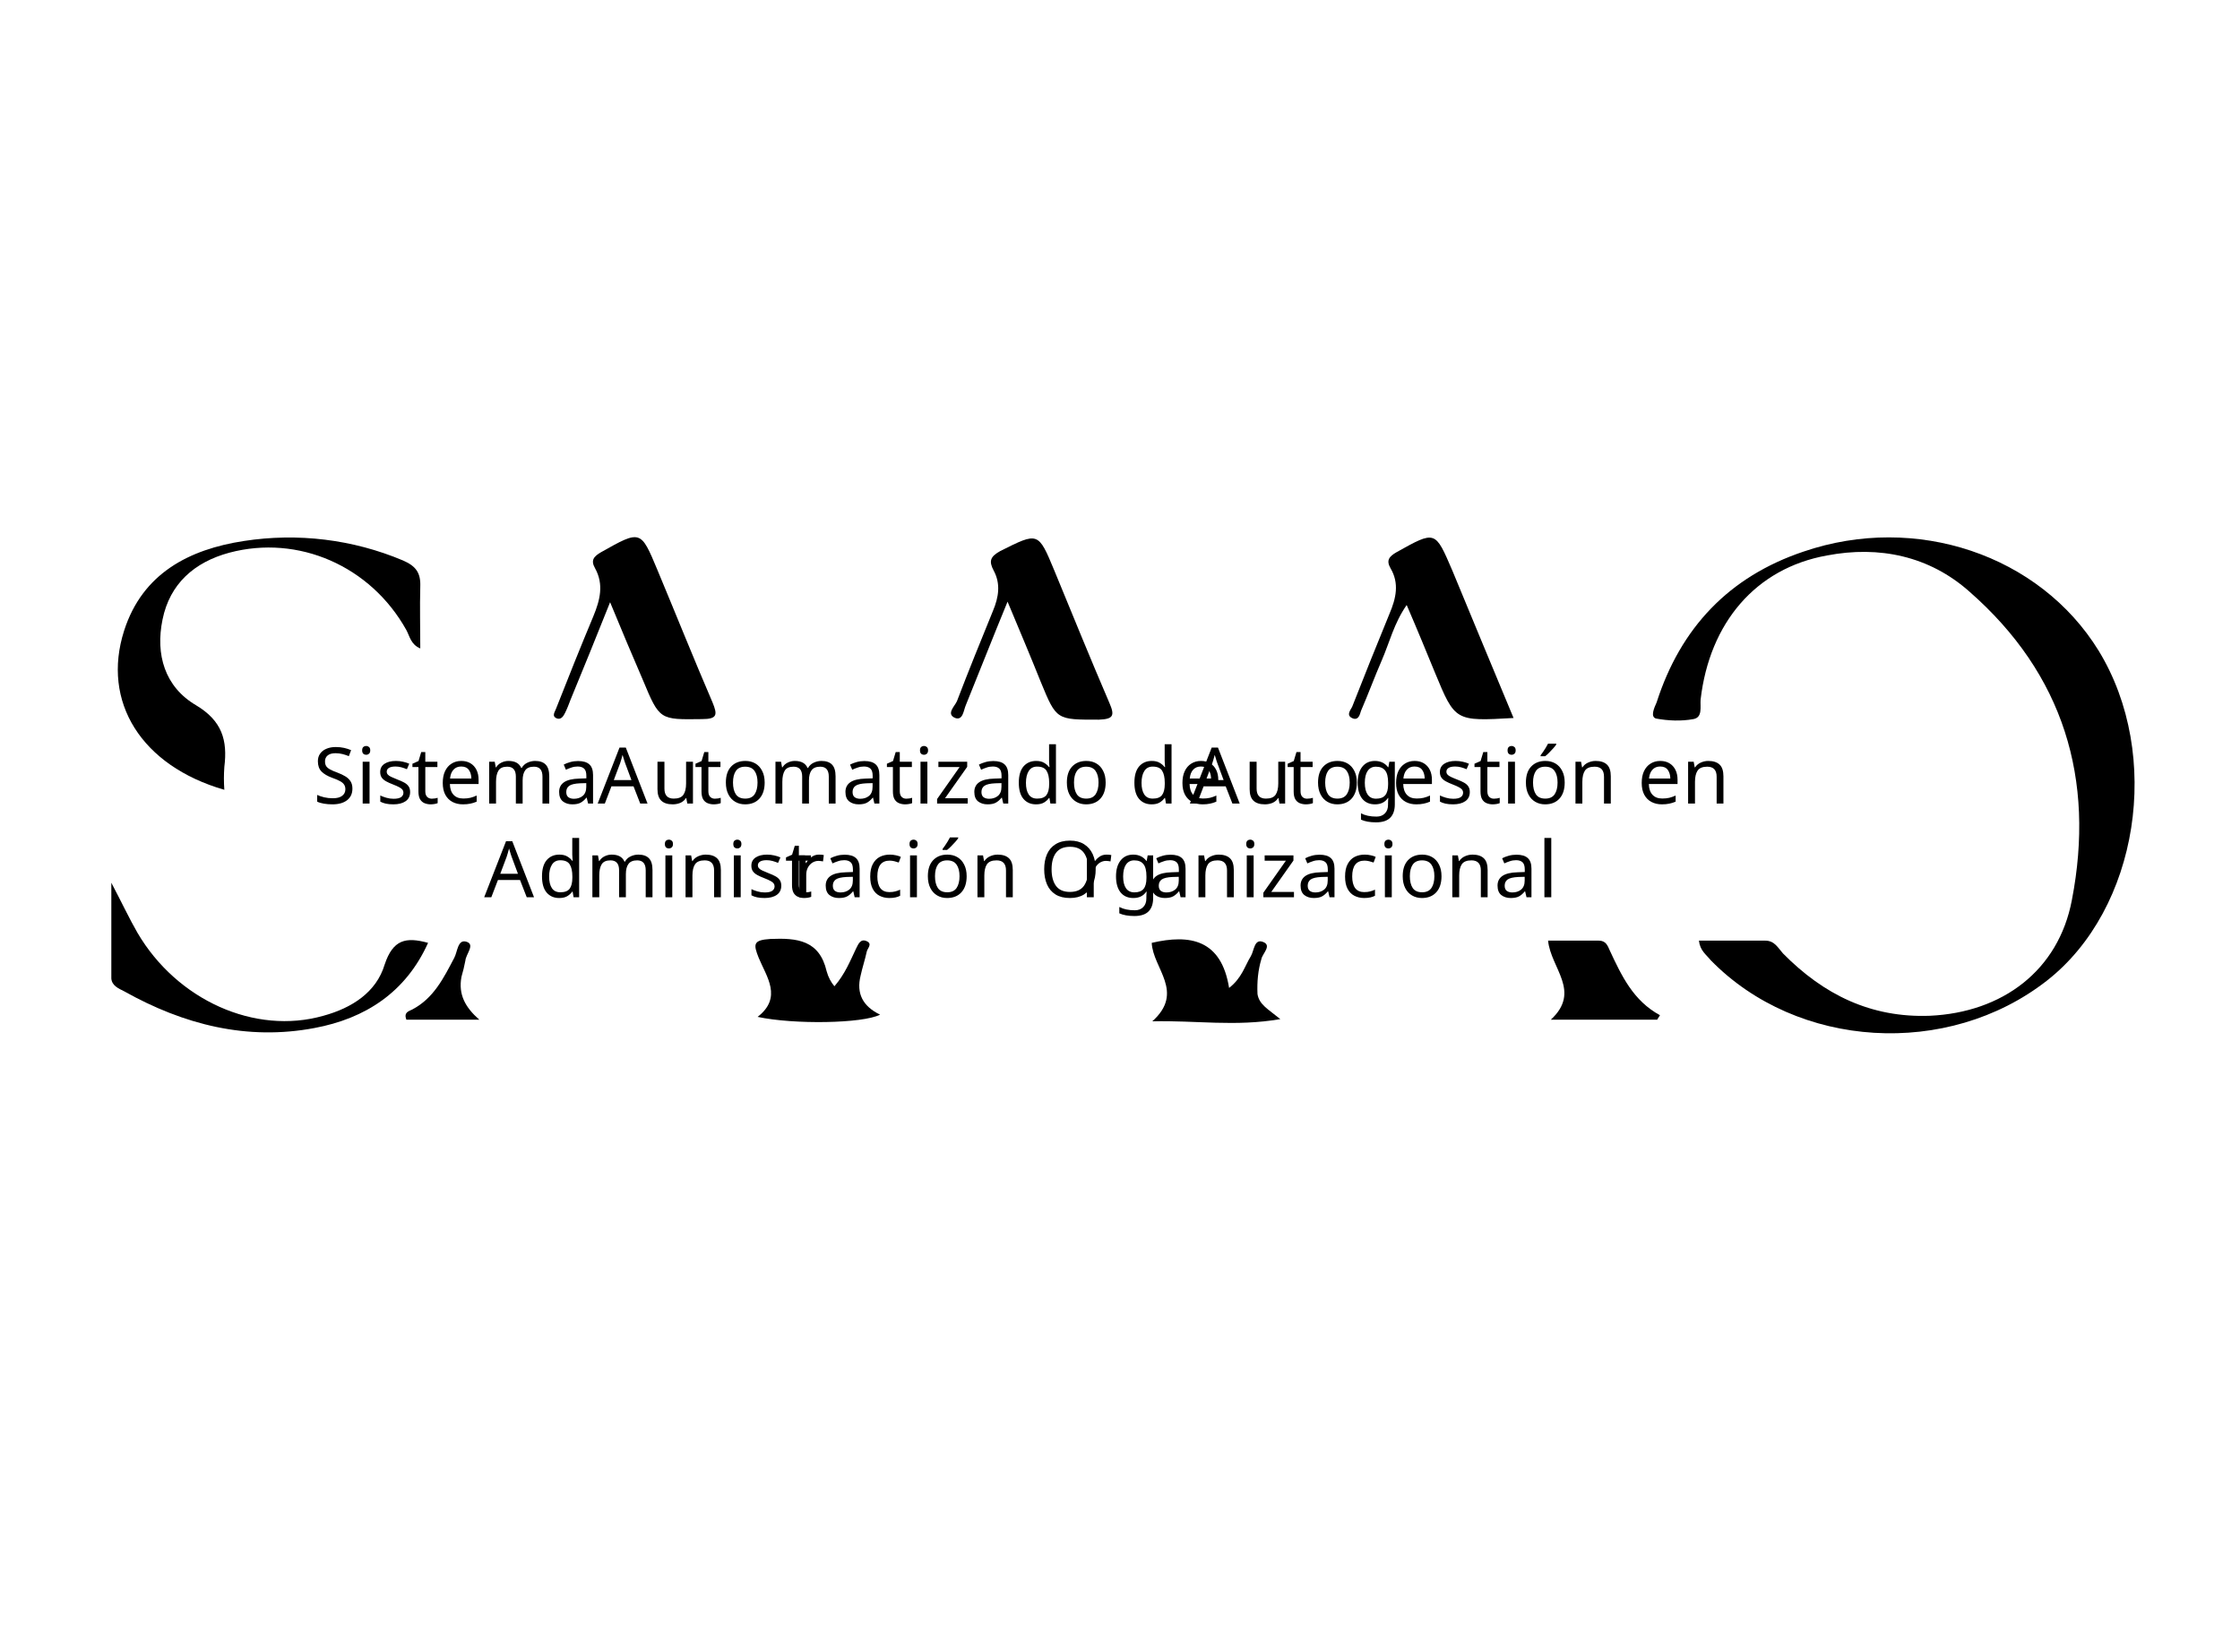
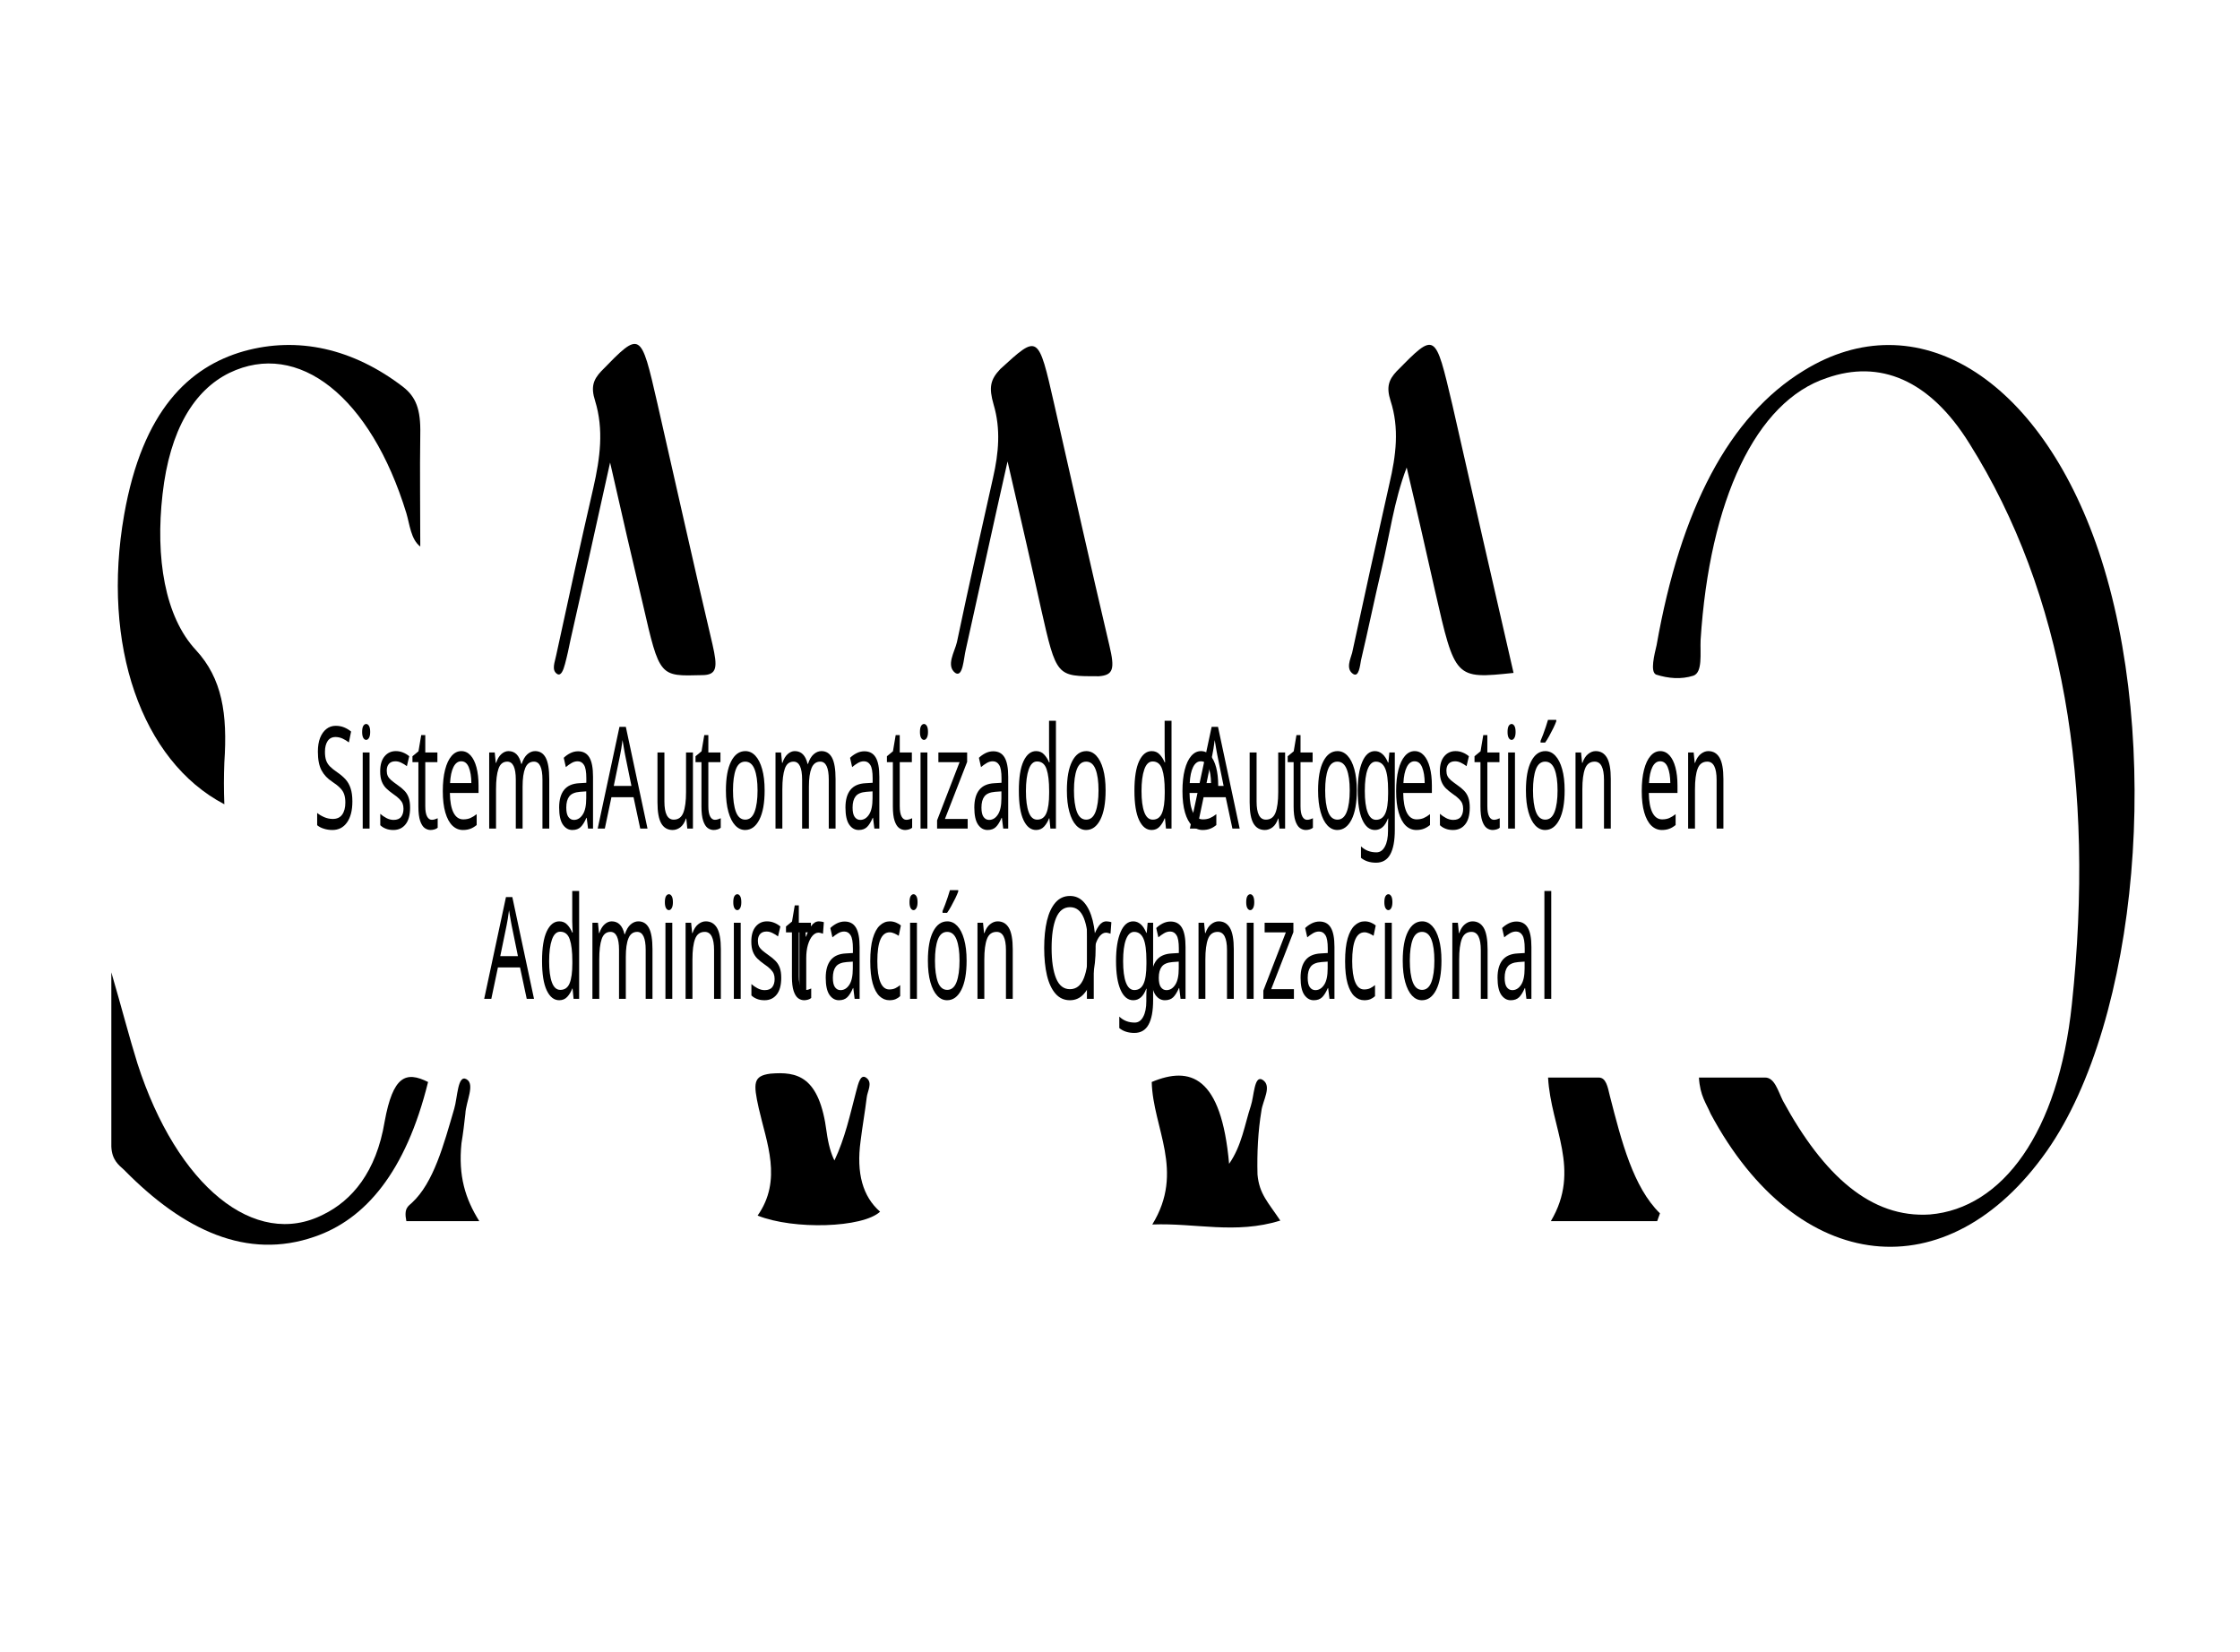
<svg xmlns="http://www.w3.org/2000/svg" version="1.1" id="Capa_1" x="0px" y="0px" viewBox="0 0 402.4 296.8" style="enable-background:new 0 0 402.4 296.8;" xml:space="preserve">
  <style type="text/css">
	.st0{font-family:'JavaneseText';}
- 	.st1{font-size:14.03px;}
+ 	.st1{font-size:25.498px;}
</style>
-   <path d="M305.2,169c4,0,8,0,11.9,0c1.7,0,2.3,1.3,3.2,2.3c7.3,7.4,15.8,11.6,26.4,11.2c13-0.6,23.1-8.1,25.5-20.8  c4.2-21.7-1.5-40.6-18.4-55.4c-7.2-6.4-16.2-8.3-25.6-6.5c-12.8,2.3-21.1,12.1-22.7,25.9c-0.1,1.3,0.4,3.2-1.3,3.5  c-2.2,0.4-4.5,0.3-6.7-0.1c-1.1-0.3-0.3-2,0.1-2.9c4.3-13.4,13-22.6,26.4-27.1c20.2-6.9,42.4,0.6,53,17.8  c11.5,18.8,7.2,46.4-9.3,59.3c-17.8,13.9-44.8,12.3-60.4-3.7C306.5,171.5,305.4,170.8,305.2,169z" />
-   <path d="M75.5,116.5c-1.7-0.7-1.9-2.2-2.5-3.3C66.6,101.7,53.6,96,41.2,99.3c-6.3,1.7-10.7,5.6-12,12c-1.3,6.3,0.4,12.1,6,15.4  c4.7,2.8,5.7,6.3,5.1,11.1c-0.1,1.4-0.1,2.7,0,4.1c-14.9-4.3-22.1-15.8-18-28.6C25.6,103,34,98.7,43.8,97.2  c9.7-1.5,19.6-0.3,28.6,3.5c2.3,1,3.2,2.2,3.1,4.7C75.4,109.1,75.5,112.8,75.5,116.5z" />
-   <path d="M109.6,108.2c-2.5,6.3-4.8,11.9-7.1,17.5c-0.3,0.8-0.6,1.6-1,2.4c-0.3,0.6-0.7,1.2-1.4,1c-1.1-0.4-0.4-1.2-0.2-1.8  c2.2-5.6,4.4-11.1,6.7-16.6c1.2-2.9,1.9-5.7,0.3-8.6c-0.8-1.4-0.3-2.1,1.1-2.9c7.1-4,7.1-4,10.1,3.2c3.3,7.9,6.5,15.9,9.9,23.8  c0.9,2.2,0.9,3-1.9,3c-7.6,0.1-7.6,0.2-10.6-7C113.6,117.8,111.7,113.3,109.6,108.2z" />
-   <path d="M181,108.1c-2.8,6.8-5.1,12.7-7.5,18.6c-0.4,0.9-0.5,2.8-1.9,2.3c-1.7-0.7-0.1-2.1,0.3-3c2.1-5.5,4.3-10.9,6.5-16.3  c1-2.4,1.4-4.8,0.1-7.2c-0.9-1.7-0.6-2.5,1.2-3.5c6.8-3.4,6.8-3.5,9.7,3.5c3.3,8,6.5,15.9,9.9,23.8c1,2.3,0.7,2.9-1.9,3  c-7.6,0-7.6,0.1-10.4-6.7C185.2,118.1,183.3,113.6,181,108.1z" />
-   <path d="M271.9,129c-10.5,0.6-10.5,0.6-14.1-8.1c-1.6-3.9-3.2-7.8-5.1-12.2c-2.3,3.3-3.1,6.8-4.5,10c-1.3,3-2.4,6-3.7,9  c-0.2,0.6-0.4,1.7-1.4,1.4c-1.4-0.5-0.5-1.5-0.2-2.1c2.2-5.6,4.4-11.1,6.7-16.7c1.2-2.8,1.8-5.5,0.2-8.2c-0.8-1.4-0.3-2.1,1.1-2.9  c7-3.9,6.9-3.9,10,3.3C264.5,111.2,268.1,119.9,271.9,129z" />
-   <path d="M76.9,169.4c-4,8.9-11.3,13.6-20.4,15.3c-12.1,2.3-23.5-0.6-34.2-6.6c-1-0.5-2.2-1-2.3-2.3c0-5.4,0-10.8,0-17.2  c1.9,3.6,3.2,6.4,4.7,9c7.1,12.1,21.1,18.4,33.4,14.9c5.1-1.4,9.5-4.2,11-9.2C70.6,168.8,72.9,168.3,76.9,169.4z" />
-   <path d="M149.9,177.2c1.9-2.2,2.8-4.5,3.9-6.8c0.4-0.8,0.8-1.8,1.9-1.3s0.1,1.3,0,1.9c-0.3,1.4-0.8,2.9-1.1,4.3  c-0.8,3.2,0.4,5.5,3.5,7c-3.1,1.6-15.5,1.8-22,0.4c4.5-3.5,1.6-7.2,0.2-10.6c-1-2.5-1-3.2,2.1-3.4c4.8-0.2,8.8,0.2,10.1,5.8  C148.8,175.6,149.3,176.5,149.9,177.2z" />
-   <path d="M230,183.1c-8.1,1.4-15.2,0.2-23,0.4c5.9-5.3,0.1-9.5-0.1-14.1c6.9-1.6,12.5-0.6,13.9,8.1c2.3-1.8,2.8-3.9,3.9-5.7  c0.6-1,0.6-3.1,2.1-2.6c1.8,0.6,0,2.1-0.2,3.1c-0.6,2-0.8,4.1-0.7,6.3C226.2,180.5,227.8,181.3,230,183.1z" />
-   <path d="M297.7,183.2h-19.1c5.5-5.1,0-9.2-0.5-14.2c3,0,6,0,9.1,0c1.3,0,1.6,0.9,2,1.8c2.1,4.5,4.2,9,9,11.6L297.7,183.2z" />
-   <path d="M86.1,183.2H73c-0.5-1.3,0.4-1.5,1-1.8c3.9-2,5.7-5.7,7.6-9.3c0.6-1.1,0.6-3.4,2.2-2.9s-0.1,2.2-0.2,3.4  c-0.2,1-0.4,1.9-0.7,2.9C82.3,178.7,83.6,181,86.1,183.2z" />
-   <text transform="matrix(1 0 0 1 56.2616 144.3732)" class="st0 st1">Sis</text>
-   <text transform="matrix(1 0 0 1 73.8716 144.3732)" class="st0 st1">t</text>
-   <text transform="matrix(1 0 0 1 78.7716 144.3732)" class="st0 st1">ema </text>
-   <text transform="matrix(1 0 0 1 107.3716 144.3732)" class="st0 st1">A</text>
-   <text transform="matrix(1 0 0 1 117.0016 144.3732)" class="st0 st1">u</text>
-   <text transform="matrix(1 0 0 1 124.7216 144.3732)" class="st0 st1">t</text>
-   <text transform="matrix(1 0 0 1 129.6316 144.3732)" class="st0 st1">omatizado de </text>
-   <text transform="matrix(1 0 0 1 213.7516 144.3732)" class="st0 st1">A</text>
-   <text transform="matrix(1 0 0 1 223.3816 144.3732)" class="st0 st1">u</text>
-   <text transform="matrix(1 0 0 1 231.1016 144.3732)" class="st0 st1">t</text>
-   <text transform="matrix(1 0 0 1 236.0116 144.3732)" class="st0 st1">o</text>
-   <text transform="matrix(1 0 0 1 243.1316 144.3732)" class="st0 st1">g</text>
-   <text transform="matrix(1 0 0 1 250.0316 144.3732)" class="st0 st1">estión en</text>
-   <text transform="matrix(1 0 0 1 86.9816 161.2032)" class="st0 st1">A</text>
-   <text transform="matrix(1 0 0 1 96.6016 161.2032)" class="st0 st1">dminist</text>
-   <text transform="matrix(1 0 0 1 142.4116 161.2032)" class="st0 st1">r</text>
-   <text transform="matrix(1 0 0 1 147.6916 161.2032)" class="st0 st1">ación O</text>
-   <text transform="matrix(1 0 0 1 194.0616 161.2032)" class="st0 st1">rg</text>
-   <text transform="matrix(1 0 0 1 206.2416 161.2032)" class="st0 st1">anizacional</text>
+   <path d="M305.2,193.6c4,0,8,0,11.9,0c1.7,0,2.3,2.4,3.2,4.2c7.3,13.4,15.8,21.1,26.4,20.4c13-1.1,23.1-14.7,25.5-37.8  c4.2-39.4-1.5-73.8-18.4-100.7c-7.2-11.6-16.2-15.1-25.6-11.8c-12.8,4.2-21.1,22-22.7,47.1c-0.1,2.4,0.4,5.8-1.3,6.4  c-2.2,0.7-4.5,0.5-6.7-0.2c-1.1-0.5-0.3-3.6,0.1-5.3c4.3-24.4,13-41.1,26.4-49.3c20.2-12.5,42.4,1.1,53,32.4  c11.5,34.2,7.2,84.3-9.3,107.8c-17.8,25.3-44.8,22.4-60.4-6.7C306.5,198.2,305.4,196.9,305.2,193.6z" />
+   <path d="M75.5,98.2c-1.7-1.3-1.9-4-2.5-6C66.6,71.3,53.6,61,41.2,67c-6.3,3.1-10.7,10.2-12,21.8c-1.3,11.4,0.4,22,6,28  c4.7,5.1,5.7,11.4,5.1,20.2c-0.1,2.5-0.1,4.9,0,7.5c-14.9-7.8-22.1-28.7-18-52C25.6,73.7,34,65.9,43.8,63.1  c9.7-2.7,19.6-0.5,28.6,6.4c2.3,1.8,3.2,4,3.1,8.5C75.4,84.8,75.5,91.5,75.5,98.2z" />
+   <path d="M109.6,83.1c-2.5,11.4-4.8,21.6-7.1,31.8c-0.3,1.5-0.6,2.9-1,4.4c-0.3,1.1-0.7,2.2-1.4,1.8c-1.1-0.7-0.4-2.2-0.2-3.3  c2.2-10.2,4.4-20.2,6.7-30.2c1.2-5.3,1.9-10.4,0.3-15.6c-0.8-2.5-0.3-3.8,1.1-5.3c7.1-7.3,7.1-7.3,10.1,5.8  c3.3,14.4,6.5,28.9,9.9,43.3c0.9,4,0.9,5.5-1.9,5.5c-7.6,0.2-7.6,0.4-10.6-12.7C113.6,100.6,111.7,92.4,109.6,83.1z" />
+   <path d="M181,82.9c-2.8,12.4-5.1,23.1-7.5,33.8c-0.4,1.6-0.5,5.1-1.9,4.2c-1.7-1.3-0.1-3.8,0.3-5.5c2.1-10,4.3-19.8,6.5-29.6  c1-4.4,1.4-8.7,0.1-13.1c-0.9-3.1-0.6-4.5,1.2-6.4c6.8-6.2,6.8-6.4,9.7,6.4c3.3,14.5,6.5,28.9,9.9,43.3c1,4.2,0.7,5.3-1.9,5.5  c-7.6,0-7.6,0.2-10.4-12.2C185.2,101.1,183.3,92.9,181,82.9z" />
+   <path d="M271.9,120.9c-10.5,1.1-10.5,1.1-14.1-14.7c-1.6-7.1-3.2-14.2-5.1-22.2c-2.3,6-3.1,12.4-4.5,18.2  c-1.3,5.5-2.4,10.9-3.7,16.4c-0.2,1.1-0.4,3.1-1.4,2.5c-1.4-0.9-0.5-2.7-0.2-3.8c2.2-10.2,4.4-20.2,6.7-30.4  c1.2-5.1,1.8-10,0.2-14.9c-0.8-2.5-0.3-3.8,1.1-5.3c7-7.1,6.9-7.1,10,6C264.5,88.6,268.1,104.4,271.9,120.9z" />
+   <path d="M76.9,194.4c-4,16.2-11.3,24.7-20.4,27.8c-12.1,4.2-23.5-1.1-34.2-12c-1-0.9-2.2-1.8-2.3-4.2c0-9.8,0-19.6,0-31.3  c1.9,6.5,3.2,11.6,4.7,16.4c7.1,22,21.1,33.4,33.4,27.1c5.1-2.5,9.5-7.6,11-16.7C70.6,193.3,72.9,192.4,76.9,194.4z" />
+   <path d="M149.9,208.5c1.9-4,2.8-8.2,3.9-12.4c0.4-1.5,0.8-3.3,1.9-2.4s0.1,2.4,0,3.5c-0.3,2.5-0.8,5.3-1.1,7.8  c-0.8,5.8,0.4,10,3.5,12.7c-3.1,2.9-15.5,3.3-22,0.7c4.5-6.4,1.6-13.1,0.2-19.3c-1-4.5-1-5.8,2.1-6.2c4.8-0.4,8.8,0.4,10.1,10.5  C148.8,205.6,149.3,207.3,149.9,208.5z" />
+   <path d="M230,219.3c-8.1,2.5-15.2,0.4-23,0.7c5.9-9.6,0.1-17.3-0.1-25.6c6.9-2.9,12.5-1.1,13.9,14.7c2.3-3.3,2.8-7.1,3.9-10.4  c0.6-1.8,0.6-5.6,2.1-4.7c1.8,1.1,0,3.8-0.2,5.6c-0.6,3.6-0.8,7.5-0.7,11.4C226.2,214.5,227.8,216,230,219.3z" />
+   <path d="M297.7,219.4h-19.1c5.5-9.3,0-16.7-0.5-25.8c3,0,6,0,9.1,0c1.3,0,1.6,1.6,2,3.3c2.1,8.2,4.2,16.4,9,21.1L297.7,219.4z" />
+   <path d="M86.1,219.4H73c-0.5-2.4,0.4-2.7,1-3.3c3.9-3.6,5.7-10.4,7.6-16.9c0.6-2,0.6-6.2,2.2-5.3c1.6,0.9-0.1,4-0.2,6.2  c-0.2,1.8-0.4,3.5-0.7,5.3C82.3,211.3,83.6,215.4,86.1,219.4z" />
+   <text transform="matrix(0.5502 0 0 1 56.2617 148.8719)" class="st0 st1">Sis</text>
+   <text transform="matrix(0.5502 0 0 1 73.8716 148.8719)" class="st0 st1">t</text>
+   <text transform="matrix(0.5502 0 0 1 78.7715 148.8719)" class="st0 st1">ema </text>
+   <text transform="matrix(0.5502 0 0 1 107.3716 148.8719)" class="st0 st1">A</text>
+   <text transform="matrix(0.5502 0 0 1 117.0015 148.8719)" class="st0 st1">u</text>
+   <text transform="matrix(0.5502 0 0 1 124.7217 148.8719)" class="st0 st1">t</text>
+   <text transform="matrix(0.5502 0 0 1 129.6318 148.8719)" class="st0 st1">omatizado de </text>
+   <text transform="matrix(0.5502 0 0 1 213.752 148.8719)" class="st0 st1">A</text>
+   <text transform="matrix(0.5502 0 0 1 223.3818 148.8719)" class="st0 st1">u</text>
+   <text transform="matrix(0.5502 0 0 1 231.1016 148.8719)" class="st0 st1">t</text>
+   <text transform="matrix(0.5502 0 0 1 236.0117 148.8719)" class="st0 st1">o</text>
+   <text transform="matrix(0.5502 0 0 1 243.1318 148.8719)" class="st0 st1">g</text>
+   <text transform="matrix(0.5502 0 0 1 250.0312 148.8719)" class="st0 st1">estión en</text>
+   <text transform="matrix(0.5502 0 0 1 86.9814 179.4584)" class="st0 st1">A</text>
+   <text transform="matrix(0.5502 0 0 1 96.6016 179.4584)" class="st0 st1">dminist</text>
+   <text transform="matrix(0.5502 0 0 1 142.4116 179.4584)" class="st0 st1">r</text>
+   <text transform="matrix(0.5502 0 0 1 147.6914 179.4584)" class="st0 st1">ación O</text>
+   <text transform="matrix(0.5502 0 0 1 194.0615 179.4584)" class="st0 st1">rg</text>
+   <text transform="matrix(0.5502 0 0 1 206.2412 179.4584)" class="st0 st1">anizacional</text>
</svg>
